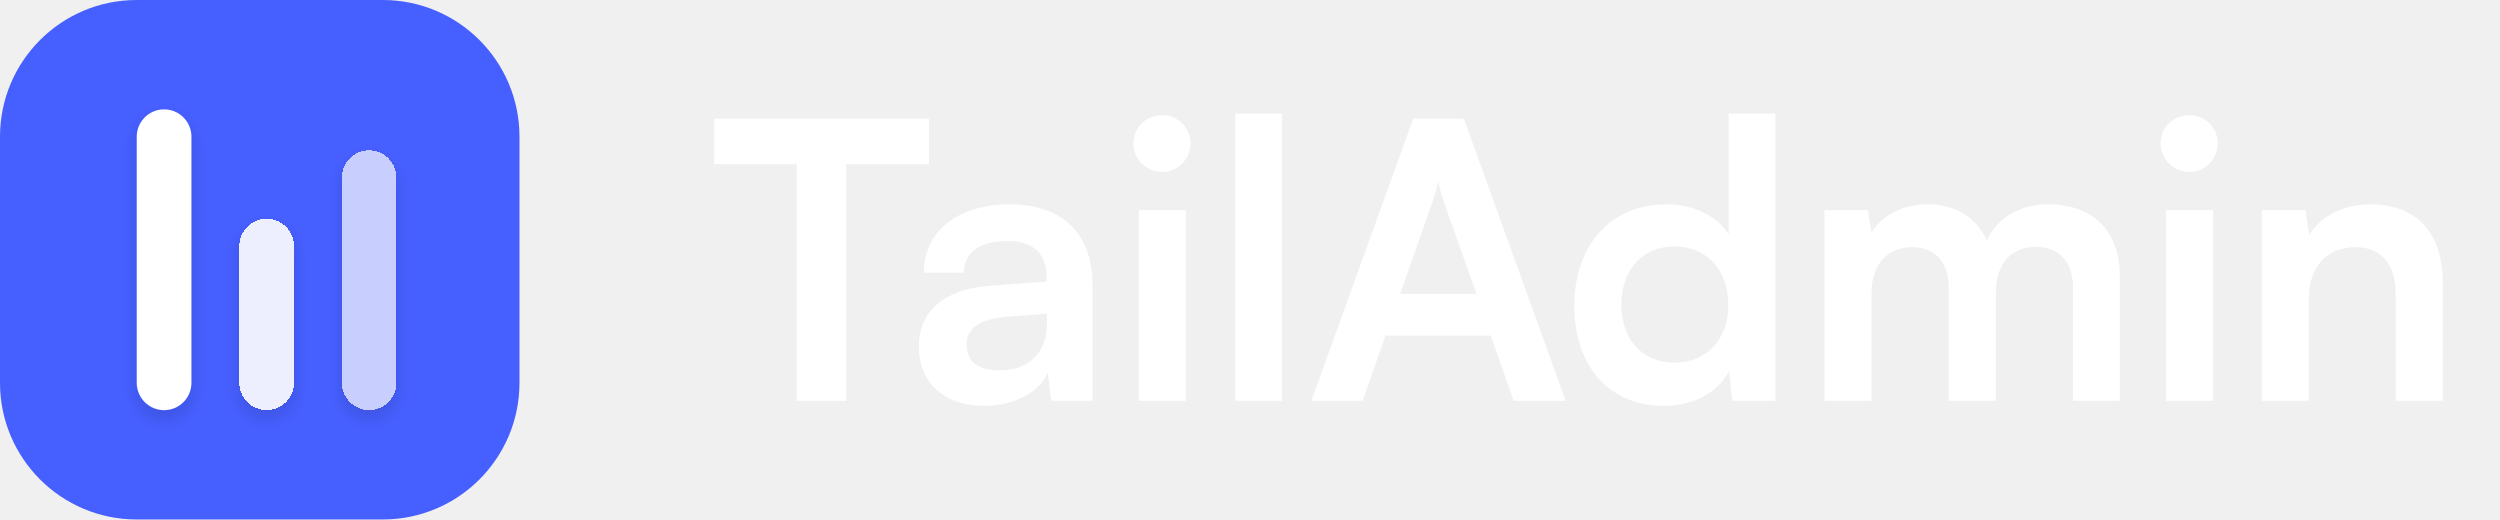
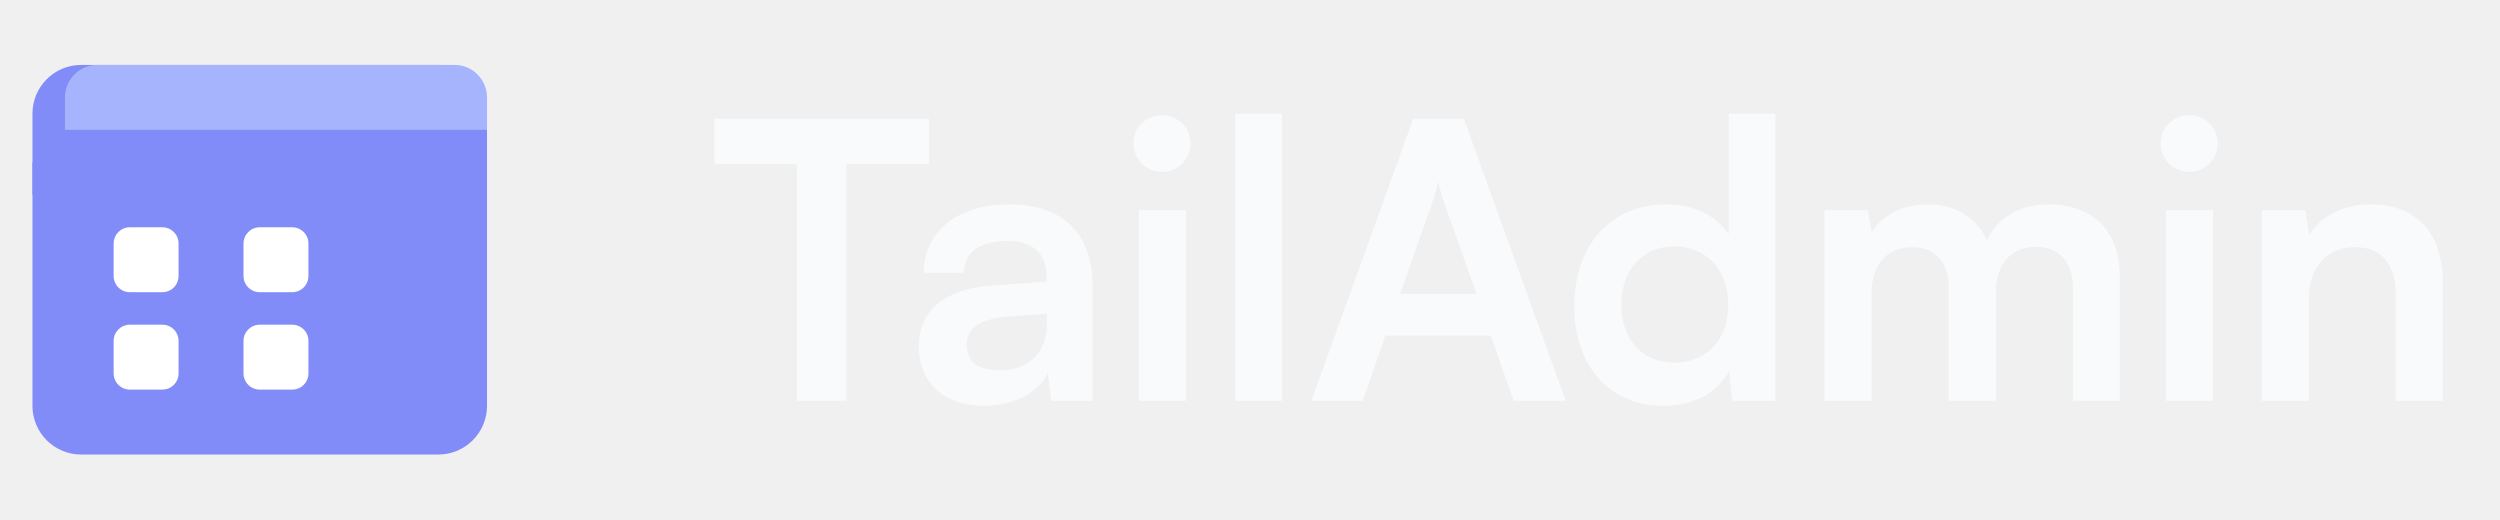
<svg xmlns="http://www.w3.org/2000/svg" width="154" height="32" viewBox="0 0 154 32" fill="none">
-   <path d="M0 8.421C0 3.77 3.77 0 8.421 0H23.579C28.23 0 32 3.77 32 8.421V23.579C32 28.23 28.23 32 23.579 32H8.421C3.77 32 0 28.23 0 23.579V8.421Z" fill="#465FFF" />
-   <g filter="url(#filter0_d_1608_324)">
-     <path d="M8.424 8.422C8.424 7.491 9.178 6.737 10.108 6.737C11.038 6.737 11.792 7.491 11.792 8.422V23.579C11.792 24.51 11.038 25.264 10.108 25.264C9.178 25.264 8.424 24.51 8.424 23.579V8.422Z" fill="white" />
-   </g>
-   <g filter="url(#filter1_d_1608_324)">
-     <path d="M14.742 15.157C14.742 14.227 15.496 13.473 16.426 13.473C17.357 13.473 18.111 14.227 18.111 15.157V23.578C18.111 24.508 17.357 25.262 16.426 25.262C15.496 25.262 14.742 24.508 14.742 23.578V15.157Z" fill="white" fill-opacity="0.9" shape-rendering="crispEdges" />
-   </g>
-   <g filter="url(#filter2_d_1608_324)">
-     <path d="M21.055 10.946C21.055 10.016 21.809 9.262 22.739 9.262C23.669 9.262 24.423 10.016 24.423 10.946V23.578C24.423 24.508 23.669 25.262 22.739 25.262C21.809 25.262 21.055 24.508 21.055 23.578V10.946Z" fill="white" fill-opacity="0.7" shape-rendering="crispEdges" />
-   </g>
-   <path d="M44 10.115H49.089V24.691H52.132V10.115H57.221V7.309H44V10.115Z" fill="white" />
-   <path d="M60.617 25C62.448 25 64.042 24.168 64.541 22.955L64.755 24.691H67.299V17.558C67.299 14.3 65.349 12.588 62.187 12.588C59.001 12.588 56.908 14.252 56.908 16.797H59.381C59.381 15.56 60.332 14.847 62.044 14.847C63.518 14.847 64.47 15.489 64.47 17.082V17.343L60.95 17.605C58.168 17.819 56.599 19.174 56.599 21.338C56.599 23.549 58.121 25 60.617 25ZM61.569 22.812C60.261 22.812 59.547 22.289 59.547 21.219C59.547 20.268 60.237 19.674 62.044 19.507L64.493 19.317V19.935C64.493 21.742 63.352 22.812 61.569 22.812Z" fill="white" />
-   <path d="M71.6 10.591C72.551 10.591 73.335 9.806 73.335 8.831C73.335 7.856 72.551 7.095 71.6 7.095C70.601 7.095 69.816 7.856 69.816 8.831C69.816 9.806 70.601 10.591 71.6 10.591ZM70.149 24.691H73.05V12.944H70.149V24.691Z" fill="white" />
-   <path d="M78.972 24.691V7H76.095V24.691H78.972Z" fill="white" />
-   <path d="M83.941 24.691L85.344 20.672H91.835L93.238 24.691H96.448L90.171 7.309H87.056L80.778 24.691H83.941ZM88.221 12.493C88.387 12.017 88.53 11.494 88.601 11.161C88.649 11.518 88.815 12.041 88.958 12.493L90.955 18.104H86.247L88.221 12.493Z" fill="white" />
-   <path d="M102.493 25C104.276 25 105.798 24.215 106.511 22.86L106.701 24.691H109.364V7H106.487V14.443C105.75 13.277 104.3 12.588 102.659 12.588C99.116 12.588 96.976 15.203 96.976 18.865C96.976 22.503 99.092 25 102.493 25ZM103.135 22.337C101.113 22.337 99.877 20.863 99.877 18.77C99.877 16.678 101.113 15.18 103.135 15.18C105.156 15.18 106.464 16.654 106.464 18.77C106.464 20.886 105.156 22.337 103.135 22.337Z" fill="white" />
-   <path d="M115.289 24.691V18.033C115.289 16.131 116.406 15.227 117.785 15.227C119.164 15.227 120.044 16.107 120.044 17.748V24.691H122.945V18.033C122.945 16.107 124.015 15.203 125.418 15.203C126.797 15.203 127.701 16.083 127.701 17.771V24.691H130.578V17.011C130.578 14.3 129.008 12.588 126.155 12.588C124.372 12.588 122.993 13.468 122.398 14.823C121.78 13.468 120.543 12.588 118.76 12.588C117.072 12.588 115.883 13.349 115.289 14.324L115.051 12.944H112.388V24.691H115.289Z" fill="white" />
-   <path d="M134.876 10.591C135.827 10.591 136.612 9.806 136.612 8.831C136.612 7.856 135.827 7.095 134.876 7.095C133.877 7.095 133.093 7.856 133.093 8.831C133.093 9.806 133.877 10.591 134.876 10.591ZM133.426 24.691H136.327V12.944H133.426V24.691Z" fill="white" />
-   <path d="M142.225 24.691V18.366C142.225 16.464 143.318 15.227 145.102 15.227C146.6 15.227 147.575 16.178 147.575 18.152V24.691H150.476V17.462C150.476 14.419 148.954 12.588 146.005 12.588C144.412 12.588 142.985 13.277 142.248 14.466L142.011 12.944H139.324V24.691H142.225Z" fill="white" />
-   <defs>
-     <filter id="filter0_d_1608_324" x="7.424" y="6.237" width="5.368" height="20.526" filterUnits="userSpaceOnUse" color-interpolation-filters="sRGB">
-       <feFlood flood-opacity="0" result="BackgroundImageFix" />
-       <feColorMatrix in="SourceAlpha" type="matrix" values="0 0 0 0 0 0 0 0 0 0 0 0 0 0 0 0 0 0 127 0" result="hardAlpha" />
-       <feOffset dy="0.5" />
-       <feGaussianBlur stdDeviation="0.5" />
-       <feComposite in2="hardAlpha" operator="out" />
-       <feColorMatrix type="matrix" values="0 0 0 0 0 0 0 0 0 0 0 0 0 0 0 0 0 0 0.12 0" />
-       <feBlend mode="normal" in2="BackgroundImageFix" result="effect1_dropShadow_1608_324" />
-       <feBlend mode="normal" in="SourceGraphic" in2="effect1_dropShadow_1608_324" result="shape" />
-     </filter>
-     <filter id="filter1_d_1608_324" x="13.742" y="12.973" width="5.368" height="13.79" filterUnits="userSpaceOnUse" color-interpolation-filters="sRGB">
-       <feFlood flood-opacity="0" result="BackgroundImageFix" />
-       <feColorMatrix in="SourceAlpha" type="matrix" values="0 0 0 0 0 0 0 0 0 0 0 0 0 0 0 0 0 0 127 0" result="hardAlpha" />
-       <feOffset dy="0.5" />
-       <feGaussianBlur stdDeviation="0.5" />
-       <feComposite in2="hardAlpha" operator="out" />
-       <feColorMatrix type="matrix" values="0 0 0 0 0 0 0 0 0 0 0 0 0 0 0 0 0 0 0.12 0" />
-       <feBlend mode="normal" in2="BackgroundImageFix" result="effect1_dropShadow_1608_324" />
-       <feBlend mode="normal" in="SourceGraphic" in2="effect1_dropShadow_1608_324" result="shape" />
-     </filter>
-     <filter id="filter2_d_1608_324" x="20.055" y="8.762" width="5.368" height="18" filterUnits="userSpaceOnUse" color-interpolation-filters="sRGB">
-       <feFlood flood-opacity="0" result="BackgroundImageFix" />
-       <feColorMatrix in="SourceAlpha" type="matrix" values="0 0 0 0 0 0 0 0 0 0 0 0 0 0 0 0 0 0 127 0" result="hardAlpha" />
-       <feOffset dy="0.5" />
-       <feGaussianBlur stdDeviation="0.5" />
-       <feComposite in2="hardAlpha" operator="out" />
-       <feColorMatrix type="matrix" values="0 0 0 0 0 0 0 0 0 0 0 0 0 0 0 0 0 0 0.12 0" />
-       <feBlend mode="normal" in2="BackgroundImageFix" result="effect1_dropShadow_1608_324" />
-       <feBlend mode="normal" in="SourceGraphic" in2="effect1_dropShadow_1608_324" result="shape" />
-     </filter>
-   </defs>
+   <rect x="2" y="4" width="28" height="24" rx="3" fill="#818CF8" />
+   <rect x="2" y="10" width="28" height="2" fill="#818CF8" />
+   <rect x="7" y="14" width="4" height="4" rx="1" fill="white" />
+   <rect x="15" y="14" width="4" height="4" rx="1" fill="white" />
+   <rect x="7" y="20" width="4" height="4" rx="1" fill="white" />
+   <rect x="15" y="20" width="4" height="4" rx="1" fill="white" />
+   <path d="M6 4C4.895 4 4 4.895 4 6V8H30V6C30 4.895 29.105 4 28 4H6Z" fill="#A5B4FC" />
+   <path d="M44 10.115H49.089V24.691H52.132V10.115H57.221V7.309H44V10.115Z" fill="#F9FAFB" />
+   <path d="M60.617 25C62.448 25 64.042 24.168 64.541 22.955L64.755 24.691H67.299V17.558C67.299 14.3 65.349 12.588 62.187 12.588C59.001 12.588 56.908 14.252 56.908 16.797H59.381C59.381 15.56 60.332 14.847 62.044 14.847C63.519 14.847 64.47 15.489 64.47 17.082V17.343L60.95 17.605C58.168 17.819 56.599 19.174 56.599 21.338C56.599 23.549 58.121 25 60.617 25ZM61.569 22.812C60.261 22.812 59.547 22.289 59.547 21.219C59.547 20.268 60.237 19.674 62.044 19.507L64.493 19.317V19.935C64.493 21.742 63.352 22.812 61.569 22.812Z" fill="#F9FAFB" />
+   <path d="M71.6 10.591C72.551 10.591 73.335 9.806 73.335 8.831C73.335 7.856 72.551 7.095 71.6 7.095C70.601 7.095 69.816 7.856 69.816 8.831C69.816 9.806 70.601 10.591 71.6 10.591ZM70.149 24.691H73.05V12.944H70.149V24.691Z" fill="#F9FAFB" />
+   <path d="M78.972 24.691V7H76.095V24.691H78.972Z" fill="#F9FAFB" />
+   <path d="M83.941 24.691L85.344 20.672H91.835L93.238 24.691H96.448L90.171 7.309H87.056L80.778 24.691H83.941ZM88.221 12.493C88.387 12.017 88.53 11.494 88.601 11.161C88.649 11.518 88.815 12.041 88.958 12.493L90.955 18.104H86.247L88.221 12.493Z" fill="#F9FAFB" />
+   <path d="M102.493 25C104.276 25 105.798 24.215 106.511 22.86L106.701 24.691H109.364V7H106.487V14.443C105.75 13.277 104.3 12.588 102.659 12.588C99.116 12.588 96.976 15.203 96.976 18.865C96.976 22.503 99.092 25 102.493 25ZM103.135 22.337C101.113 22.337 99.877 20.863 99.877 18.77C99.877 16.678 101.113 15.18 103.135 15.18C105.156 15.18 106.463 16.654 106.463 18.77C106.463 20.886 105.156 22.337 103.135 22.337Z" fill="#F9FAFB" />
+   <path d="M115.289 24.691V18.033C115.289 16.131 116.406 15.227 117.785 15.227C119.164 15.227 120.044 16.107 120.044 17.748V24.691H122.945V18.033C122.945 16.107 124.015 15.203 125.418 15.203C126.797 15.203 127.701 16.083 127.701 17.771V24.691H130.578V17.011C130.578 14.3 129.008 12.588 126.155 12.588C124.372 12.588 122.993 13.468 122.398 14.823C121.78 13.468 120.543 12.588 118.76 12.588C117.072 12.588 115.883 13.349 115.289 14.324L115.051 12.944H112.388V24.691H115.289Z" fill="#F9FAFB" />
+   <path d="M134.876 10.591C135.827 10.591 136.612 9.806 136.612 8.831C136.612 7.856 135.827 7.095 134.876 7.095C133.877 7.095 133.093 7.856 133.093 8.831C133.093 9.806 133.877 10.591 134.876 10.591ZM133.426 24.691H136.327V12.944H133.426V24.691Z" fill="#F9FAFB" />
+   <path d="M142.225 24.691V18.366C142.225 16.464 143.318 15.227 145.102 15.227C146.6 15.227 147.575 16.178 147.575 18.152V24.691H150.476V17.462C150.476 14.419 148.954 12.588 146.005 12.588C144.412 12.588 142.985 13.277 142.248 14.466L142.011 12.944H139.324V24.691H142.225Z" fill="#F9FAFB" />
</svg>
